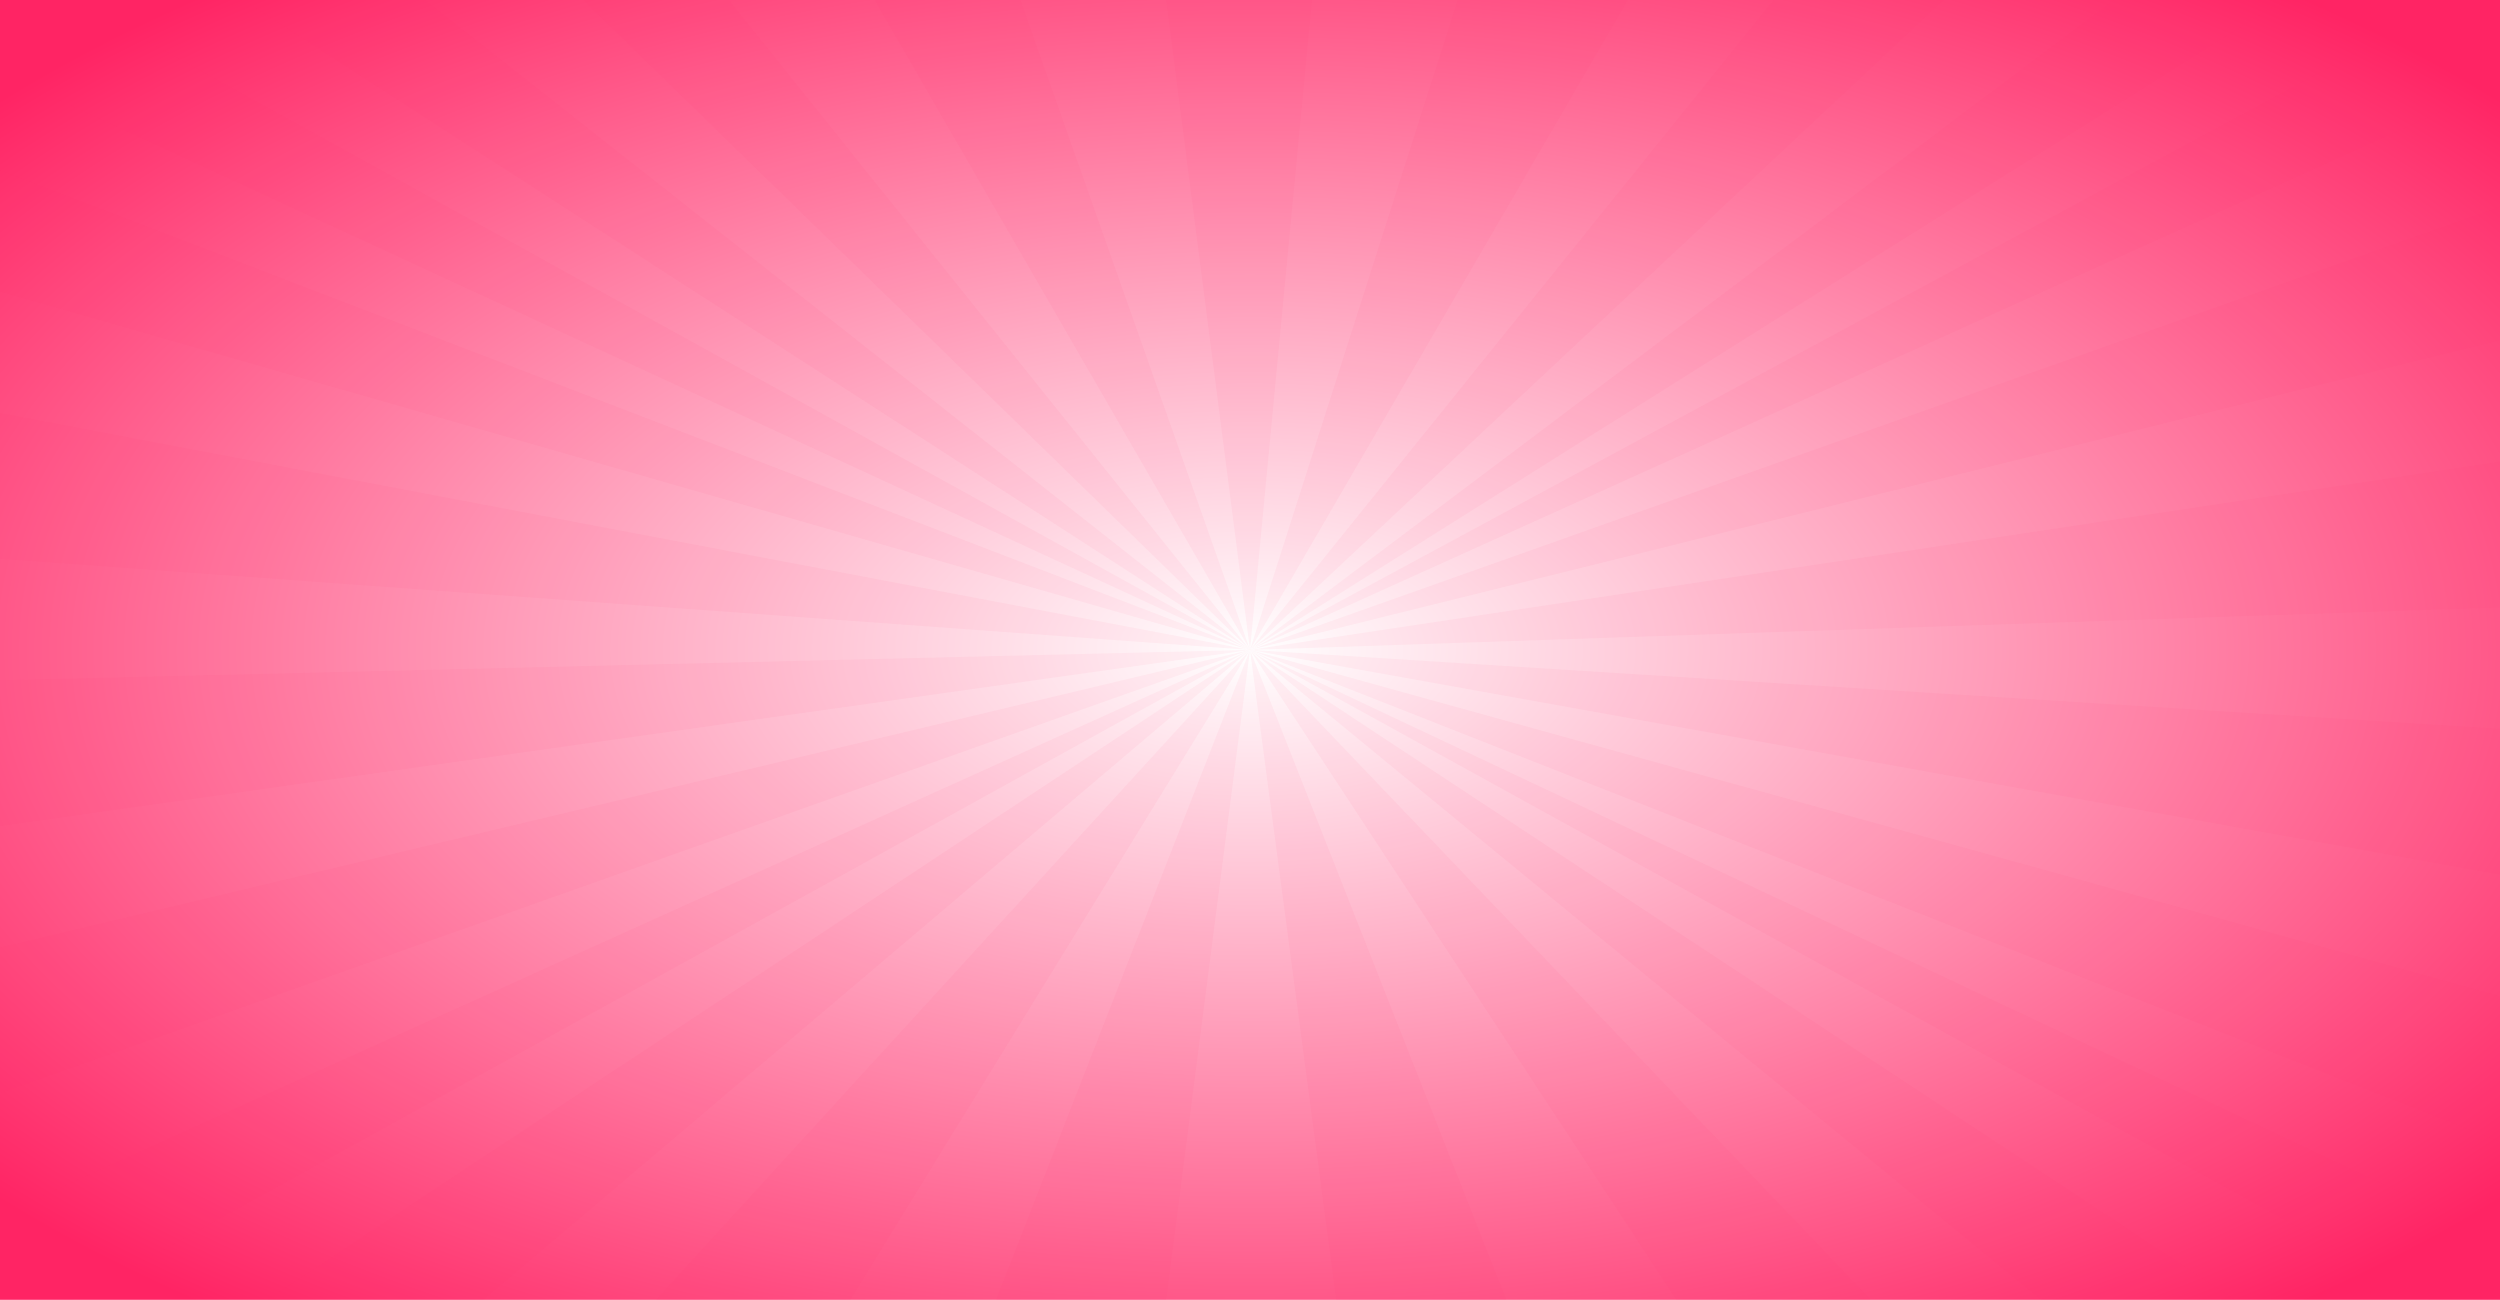
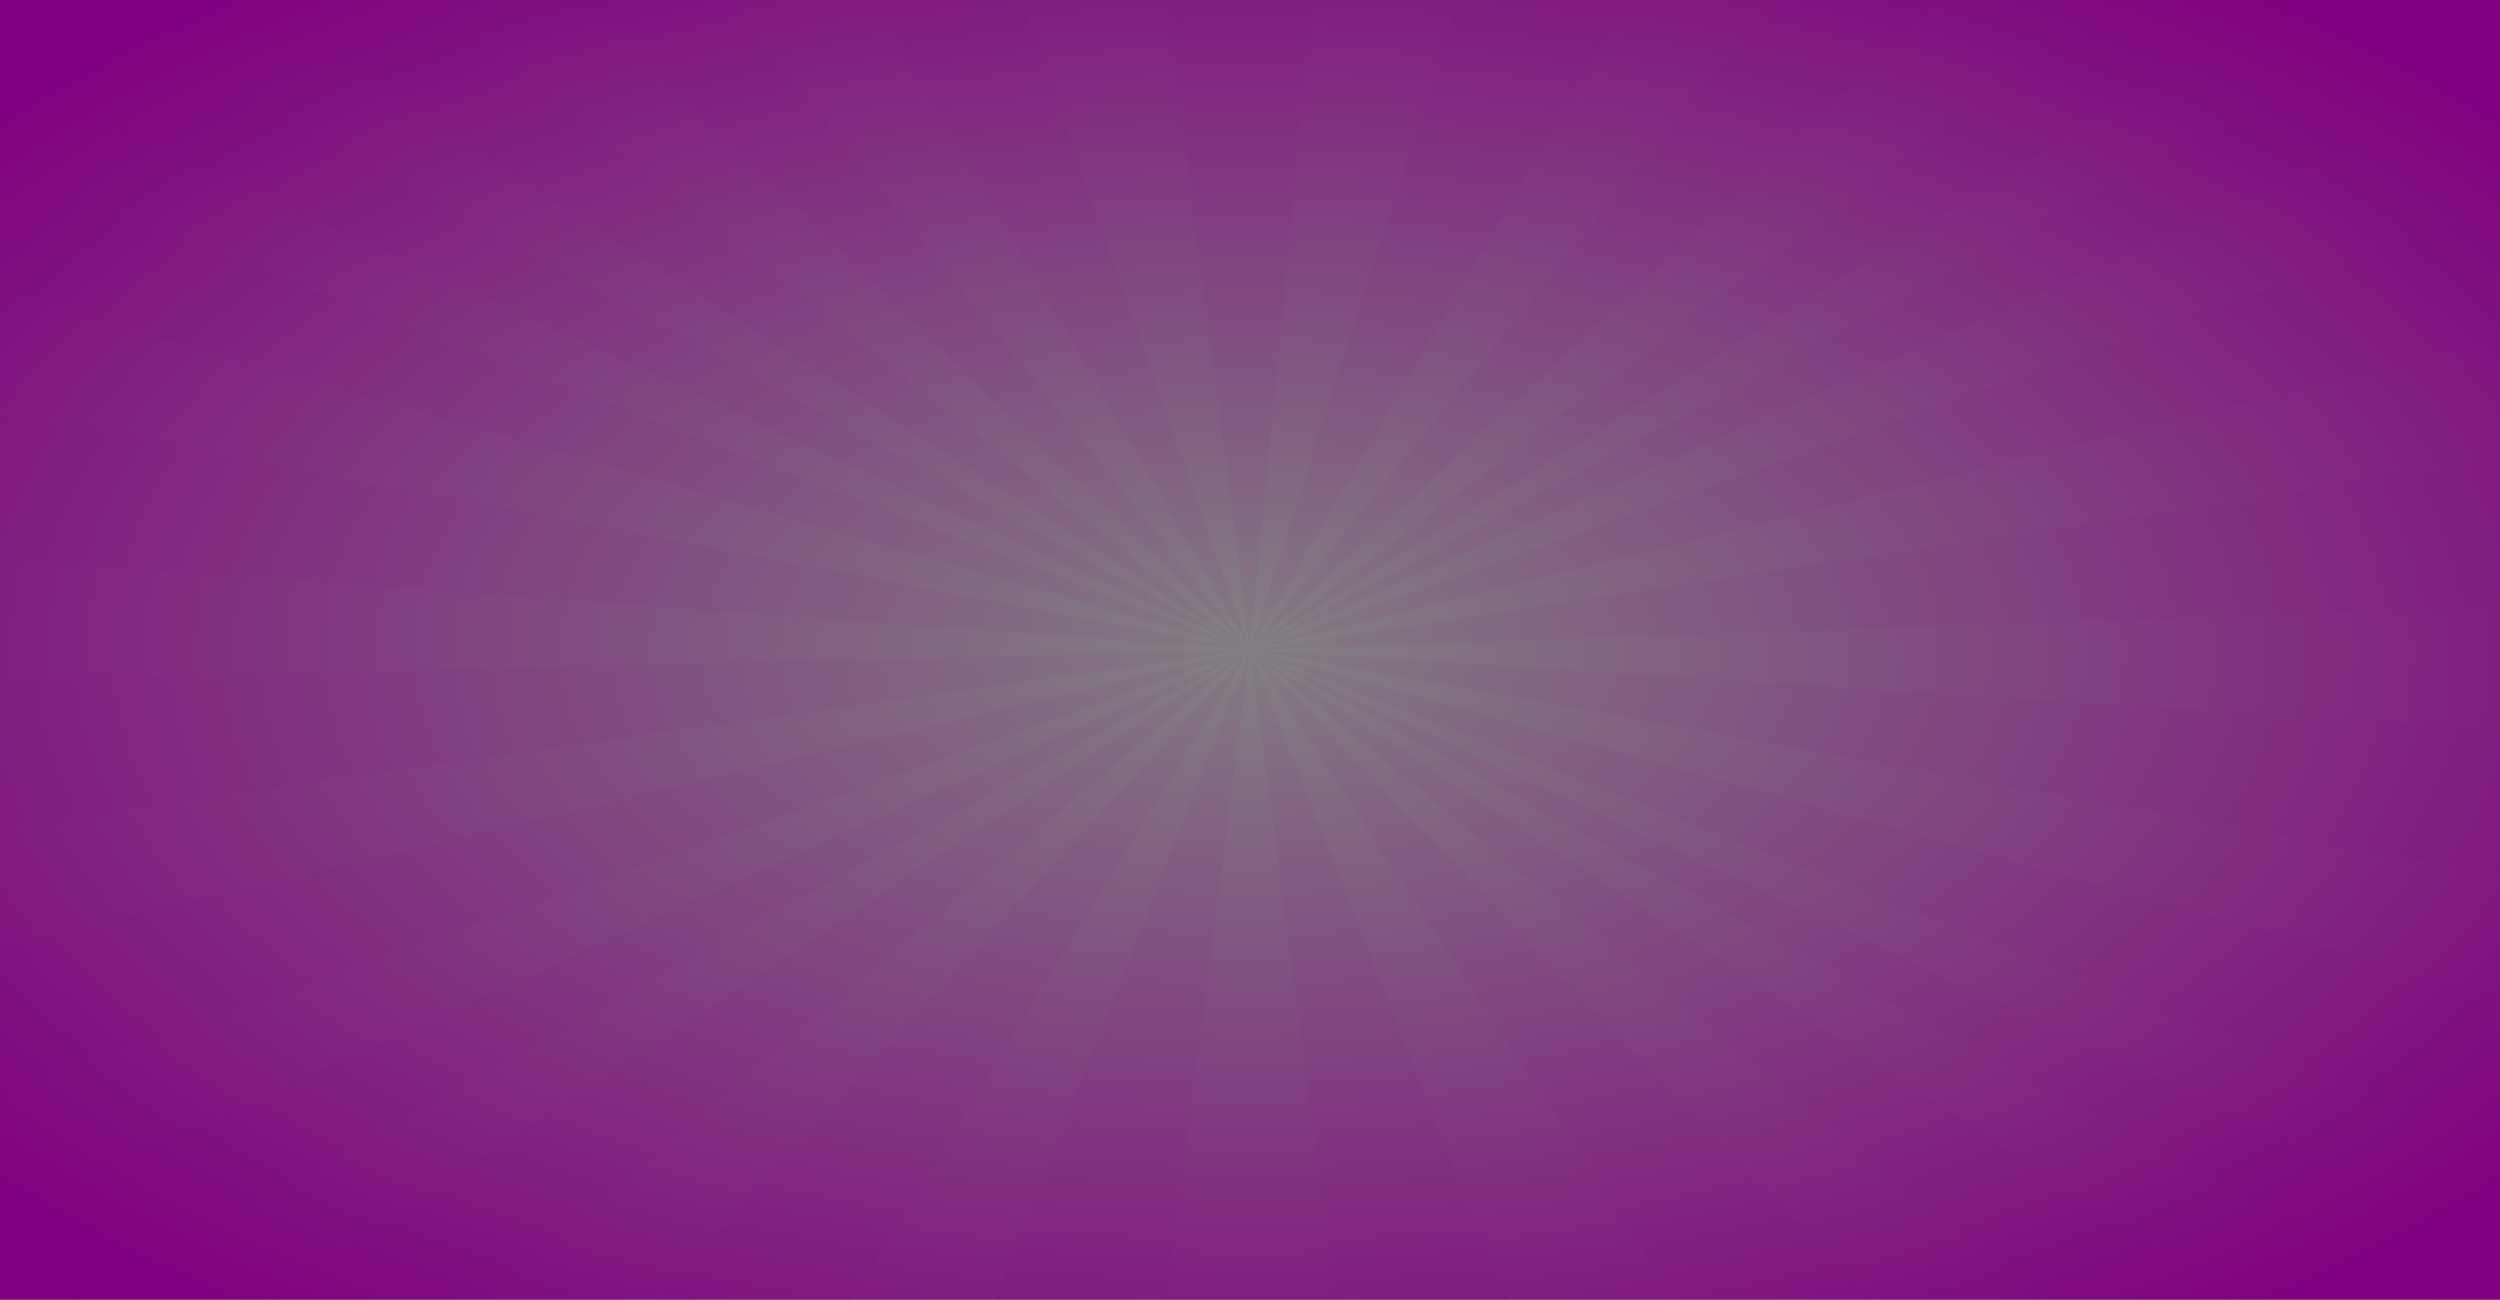
<svg xmlns="http://www.w3.org/2000/svg" width="1029" height="535" version="1.1" viewBox="0 0 1029 535">
  <defs>
    <radialGradient id="grad1" cx="50%" cy="50%" r="65%" fx="50%" fy="50%">
-       <stop offset="0%" style="stop-color:rgb(255,255,255);        stop-opacity:2" />
-       <stop class="color-lineas" offset="100%" style="stop-color:rgb(289,36,100);stop-opacity:1" />
+       <stop offset="0%" style="stop-color:rgb(130,130,130);        stop-opacity:2" />
+       <stop class="color-lineas" offset="100%" style="stop-color:rgb(128,0,128);stop-opacity:1" />
    </radialGradient>
  </defs>
  <rect x="0" y="0" width="1029" height="535" fill="url(#grad1)" stroke="" />
-   <polyline fill="rgb(289,36,100)" opacity=".05" points="0,0 30,0 514.5,267.5 0,30" />
-   <polyline fill="rgb(289,36,100)" opacity=".05" points="100,0 514.5,267.5 175,0" />
-   <polyline fill="rgb(289,36,100)" opacity=".05" points="240,0 514.5,267.5 300,0" />
-   <polyline fill="rgb(289,36,100)" opacity=".05" points="360,0 514.5,267.5 420,0" />
-   <polyline fill="rgb(289,36,100)" opacity=".05" points="480,0 514.5,267.5 540,0" />
-   <polyline fill="rgb(289,36,100)" opacity=".05" points="600,0 514.5,267.5 670,0" />
-   <polyline fill="rgb(289,36,100)" opacity=".05" points="730,0 514.5,267.5 800,0" />
-   <polyline fill="rgb(289,36,100)" opacity=".05" points="870,0 514.5,267.5 940,0" />
-   <polyline fill="rgb(289,36,100)" opacity=".05" points="1010,0 514.5,267.5 1029,35 1029,0" />
-   <polyline fill="rgb(289,36,100)" opacity=".05" points="1029,85 514.5,267.5 1029,140" />
-   <polyline fill="rgb(289,36,100)" opacity=".05" points="1029,190 514.5,267.5 1029,250" />
-   <polyline fill="rgb(289,36,100)" opacity=".05" points="1029,300 514.5,267.5 1029,360" />
-   <polyline fill="rgb(289,36,100)" opacity=".05" points="1029,410 514.5,267.5 1029,470" />
-   <polyline fill="rgb(289,36,100)" opacity=".05" points="1029,510 514.5,267.5 1000,535 1029,535" />
-   <polyline fill="rgb(289,36,100)" opacity=".05" points="840,535 514.5,267.5 920,535" />
-   <polyline fill="rgb(289,36,100)" opacity=".05" points="690,535 514.5,267.5 770,535" />
-   <polyline fill="rgb(289,36,100)" opacity=".05" points="550,535 514.5,267.5 620,535" />
-   <polyline fill="rgb(289,36,100)" opacity=".05" points="410,535 514.5,267.5 480,535" />
-   <polyline fill="rgb(289,36,100)" opacity=".05" points="350,535 514.5,267.5 270,535" />
-   <polyline fill="rgb(289,36,100)" opacity=".05" points="199,535 514.5,267.5 110,535" />
-   <polyline fill="rgb(289,36,100)" opacity=".05" points="30,535 514.5,267.5 0,500 0,535" />
-   <polyline fill="rgb(289,36,100)" opacity=".05" points="0,390 514.5,267.5 0,450" />
-   <polyline fill="rgb(289,36,100)" opacity=".05" points="0,340 514.5,267.5 0,280" />
-   <polyline fill="rgb(289,36,100)" opacity=".05" points="0,170 514.5,267.5 0,230" />
-   <polyline fill="rgb(289,36,100)" opacity=".05" points="0,70 514.5,267.5 0,120" />
+   <polyline fill="rgb(118,0,118)" opacity=".05" points="0,0 30,0 514.5,267.5 0,30" />
+   <polyline fill="rgb(118,0,118)" opacity=".05" points="100,0 514.5,267.5 175,0" />
+   <polyline fill="rgb(118,0,118)" opacity=".05" points="240,0 514.5,267.5 300,0" />
+   <polyline fill="rgb(118,0,118)" opacity=".05" points="360,0 514.5,267.5 420,0" />
+   <polyline fill="rgb(118,0,118)" opacity=".05" points="480,0 514.5,267.5 540,0" />
+   <polyline fill="rgb(118,0,118)" opacity=".05" points="600,0 514.5,267.5 670,0" />
+   <polyline fill="rgb(118,0,118)" opacity=".05" points="730,0 514.5,267.5 800,0" />
+   <polyline fill="rgb(118,0,118)" opacity=".05" points="870,0 514.5,267.5 940,0" />
+   <polyline fill="rgb(118,0,118)" opacity=".05" points="1010,0 514.5,267.5 1029,35 1029,0" />
+   <polyline fill="rgb(118,0,118)" opacity=".05" points="1029,85 514.5,267.5 1029,140" />
+   <polyline fill="rgb(118,0,118)" opacity=".05" points="1029,190 514.5,267.5 1029,250" />
+   <polyline fill="rgb(118,0,118)" opacity=".05" points="1029,300 514.5,267.5 1029,360" />
+   <polyline fill="rgb(118,0,118)" opacity=".05" points="1029,410 514.5,267.5 1029,470" />
+   <polyline fill="rgb(118,0,118)" opacity=".05" points="1029,510 514.5,267.5 1000,535 1029,535" />
+   <polyline fill="rgb(118,0,118)" opacity=".05" points="840,535 514.5,267.5 920,535" />
+   <polyline fill="rgb(118,0,118)" opacity=".05" points="690,535 514.5,267.5 770,535" />
+   <polyline fill="rgb(118,0,118)" opacity=".05" points="550,535 514.5,267.5 620,535" />
+   <polyline fill="rgb(118,0,118)" opacity=".05" points="410,535 514.5,267.5 480,535" />
+   <polyline fill="rgb(118,0,118)" opacity=".05" points="350,535 514.5,267.5 270,535" />
+   <polyline fill="rgb(118,0,118)" opacity=".05" points="199,535 514.5,267.5 110,535" />
+   <polyline fill="rgb(118,0,118)" opacity=".05" points="30,535 514.5,267.5 0,500 0,535" />
+   <polyline fill="rgb(118,0,118)" opacity=".05" points="0,390 514.5,267.5 0,450" />
+   <polyline fill="rgb(118,0,118)" opacity=".05" points="0,340 514.5,267.5 0,280" />
+   <polyline fill="rgb(118,0,118)" opacity=".05" points="0,170 514.5,267.5 0,230" />
+   <polyline fill="rgb(118,0,118)" opacity=".05" points="0,70 514.5,267.5 0,120" />
</svg>
